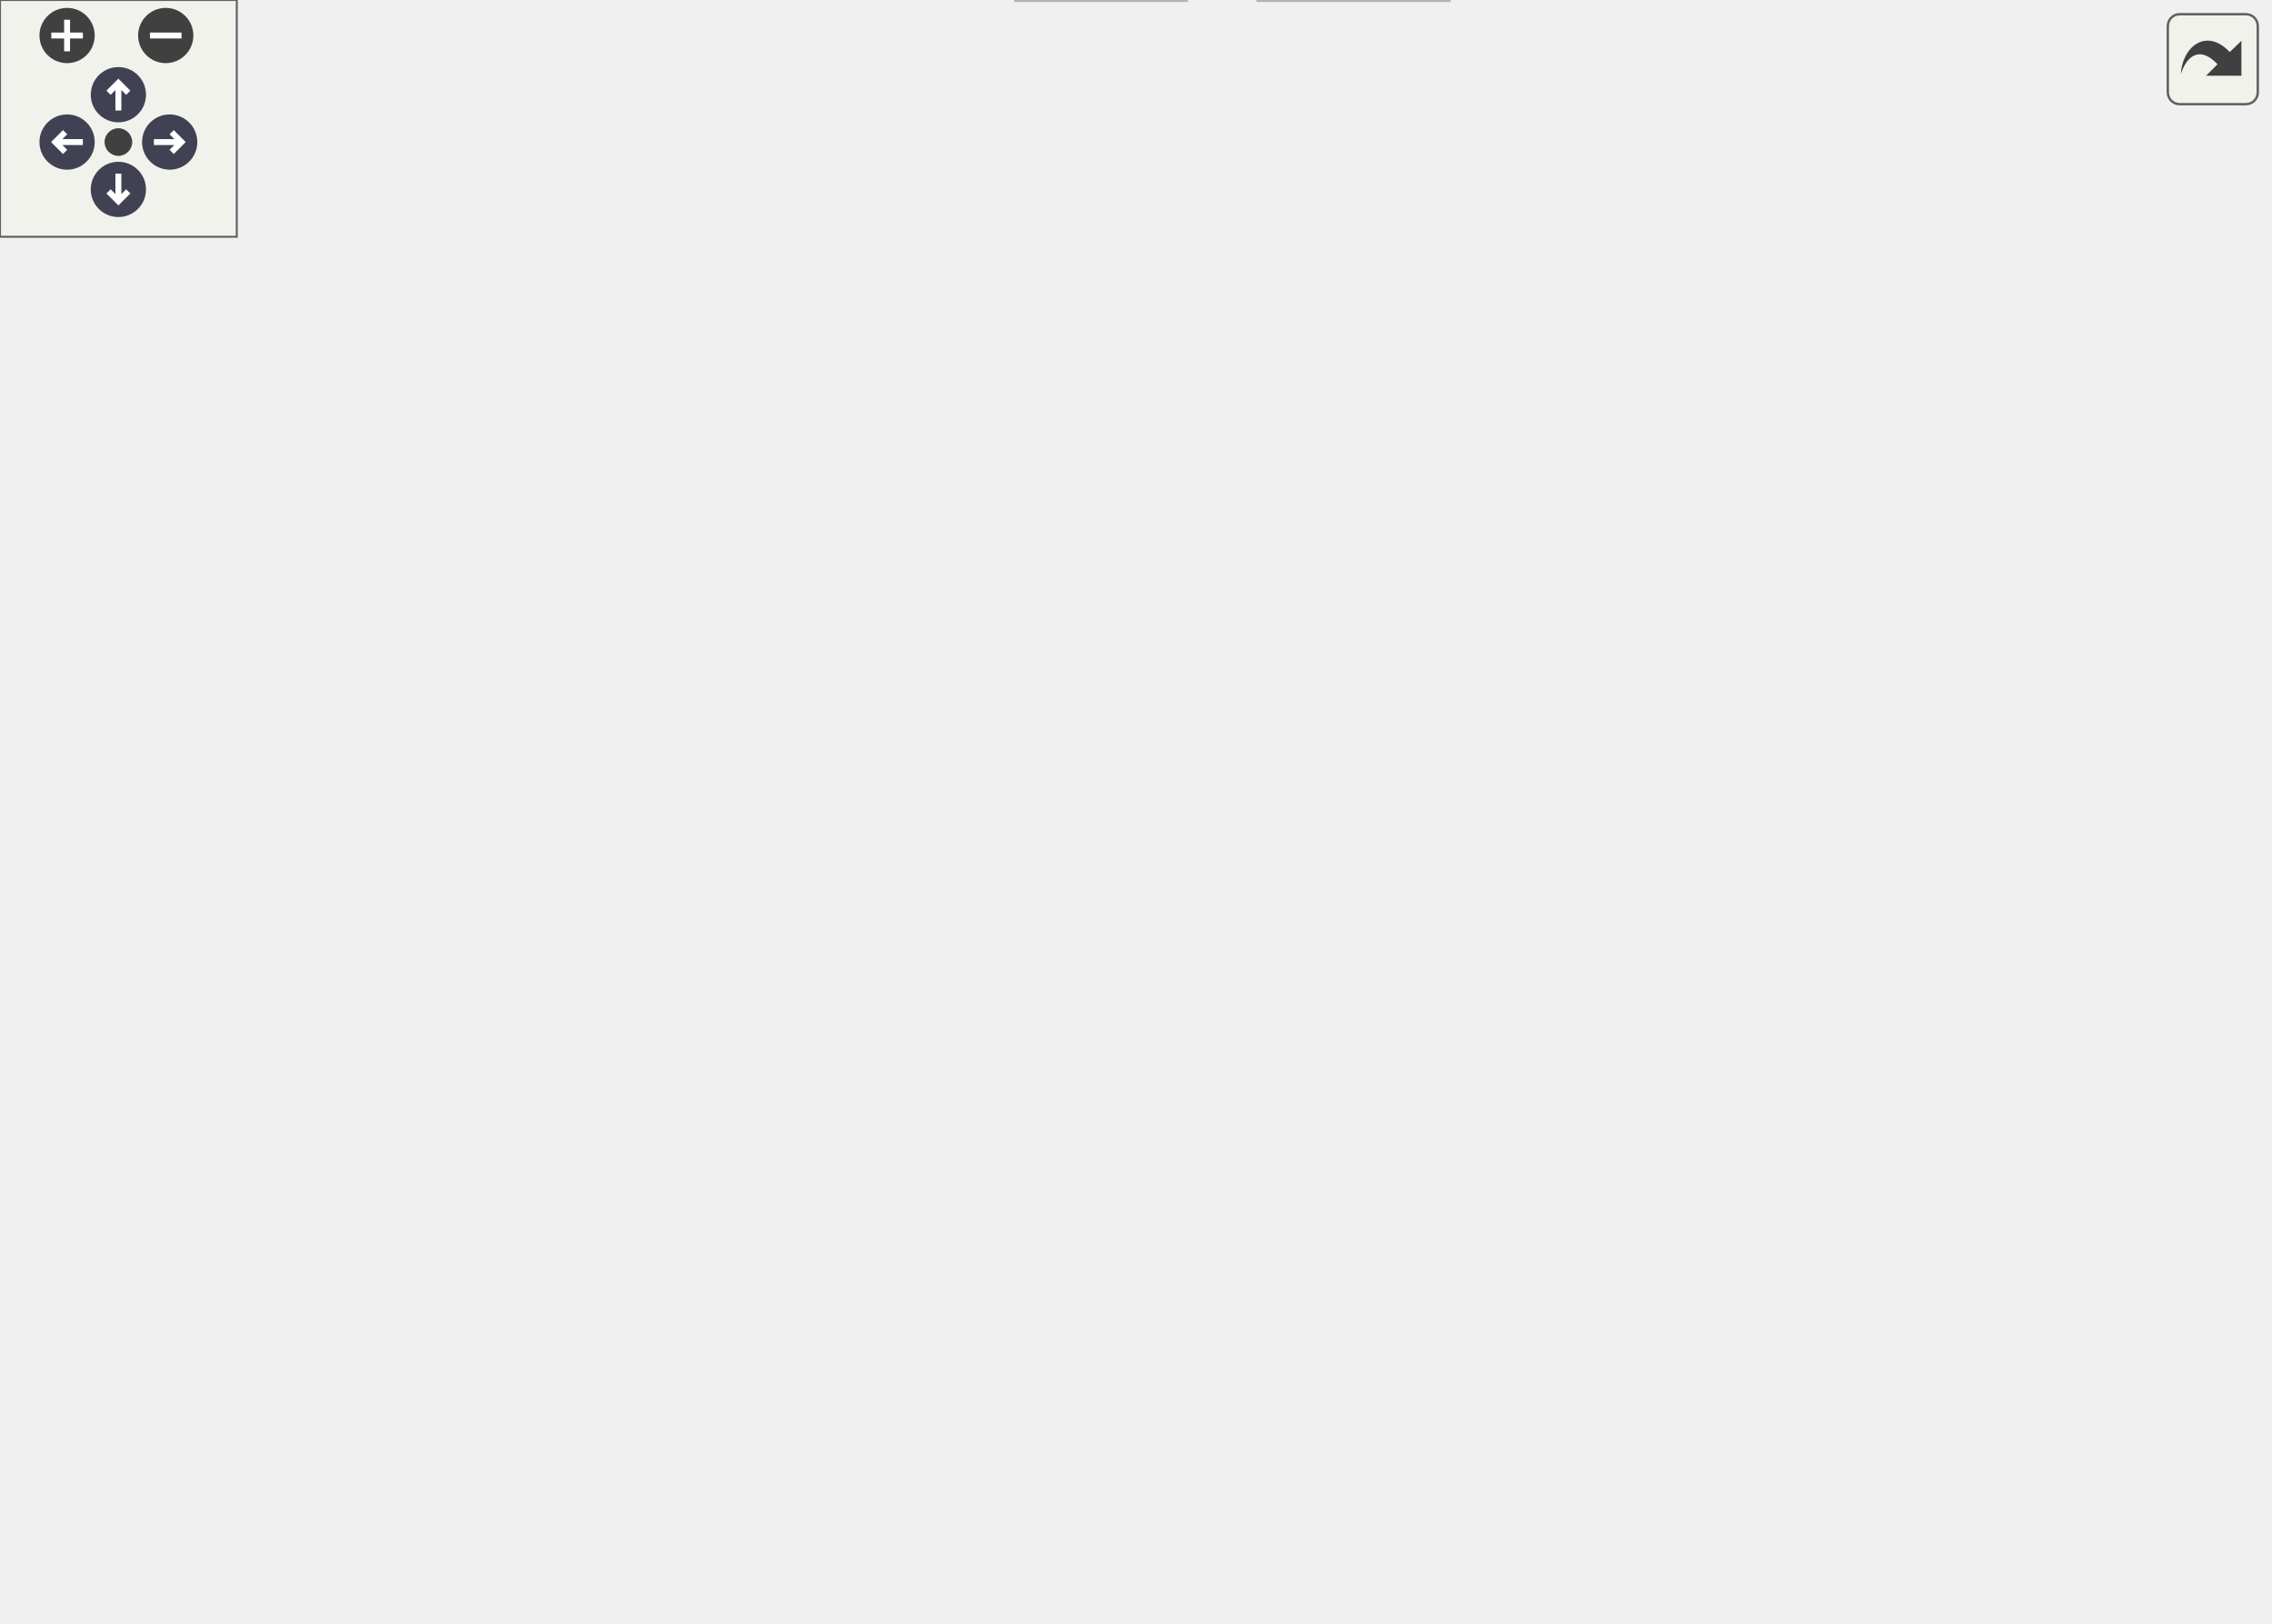
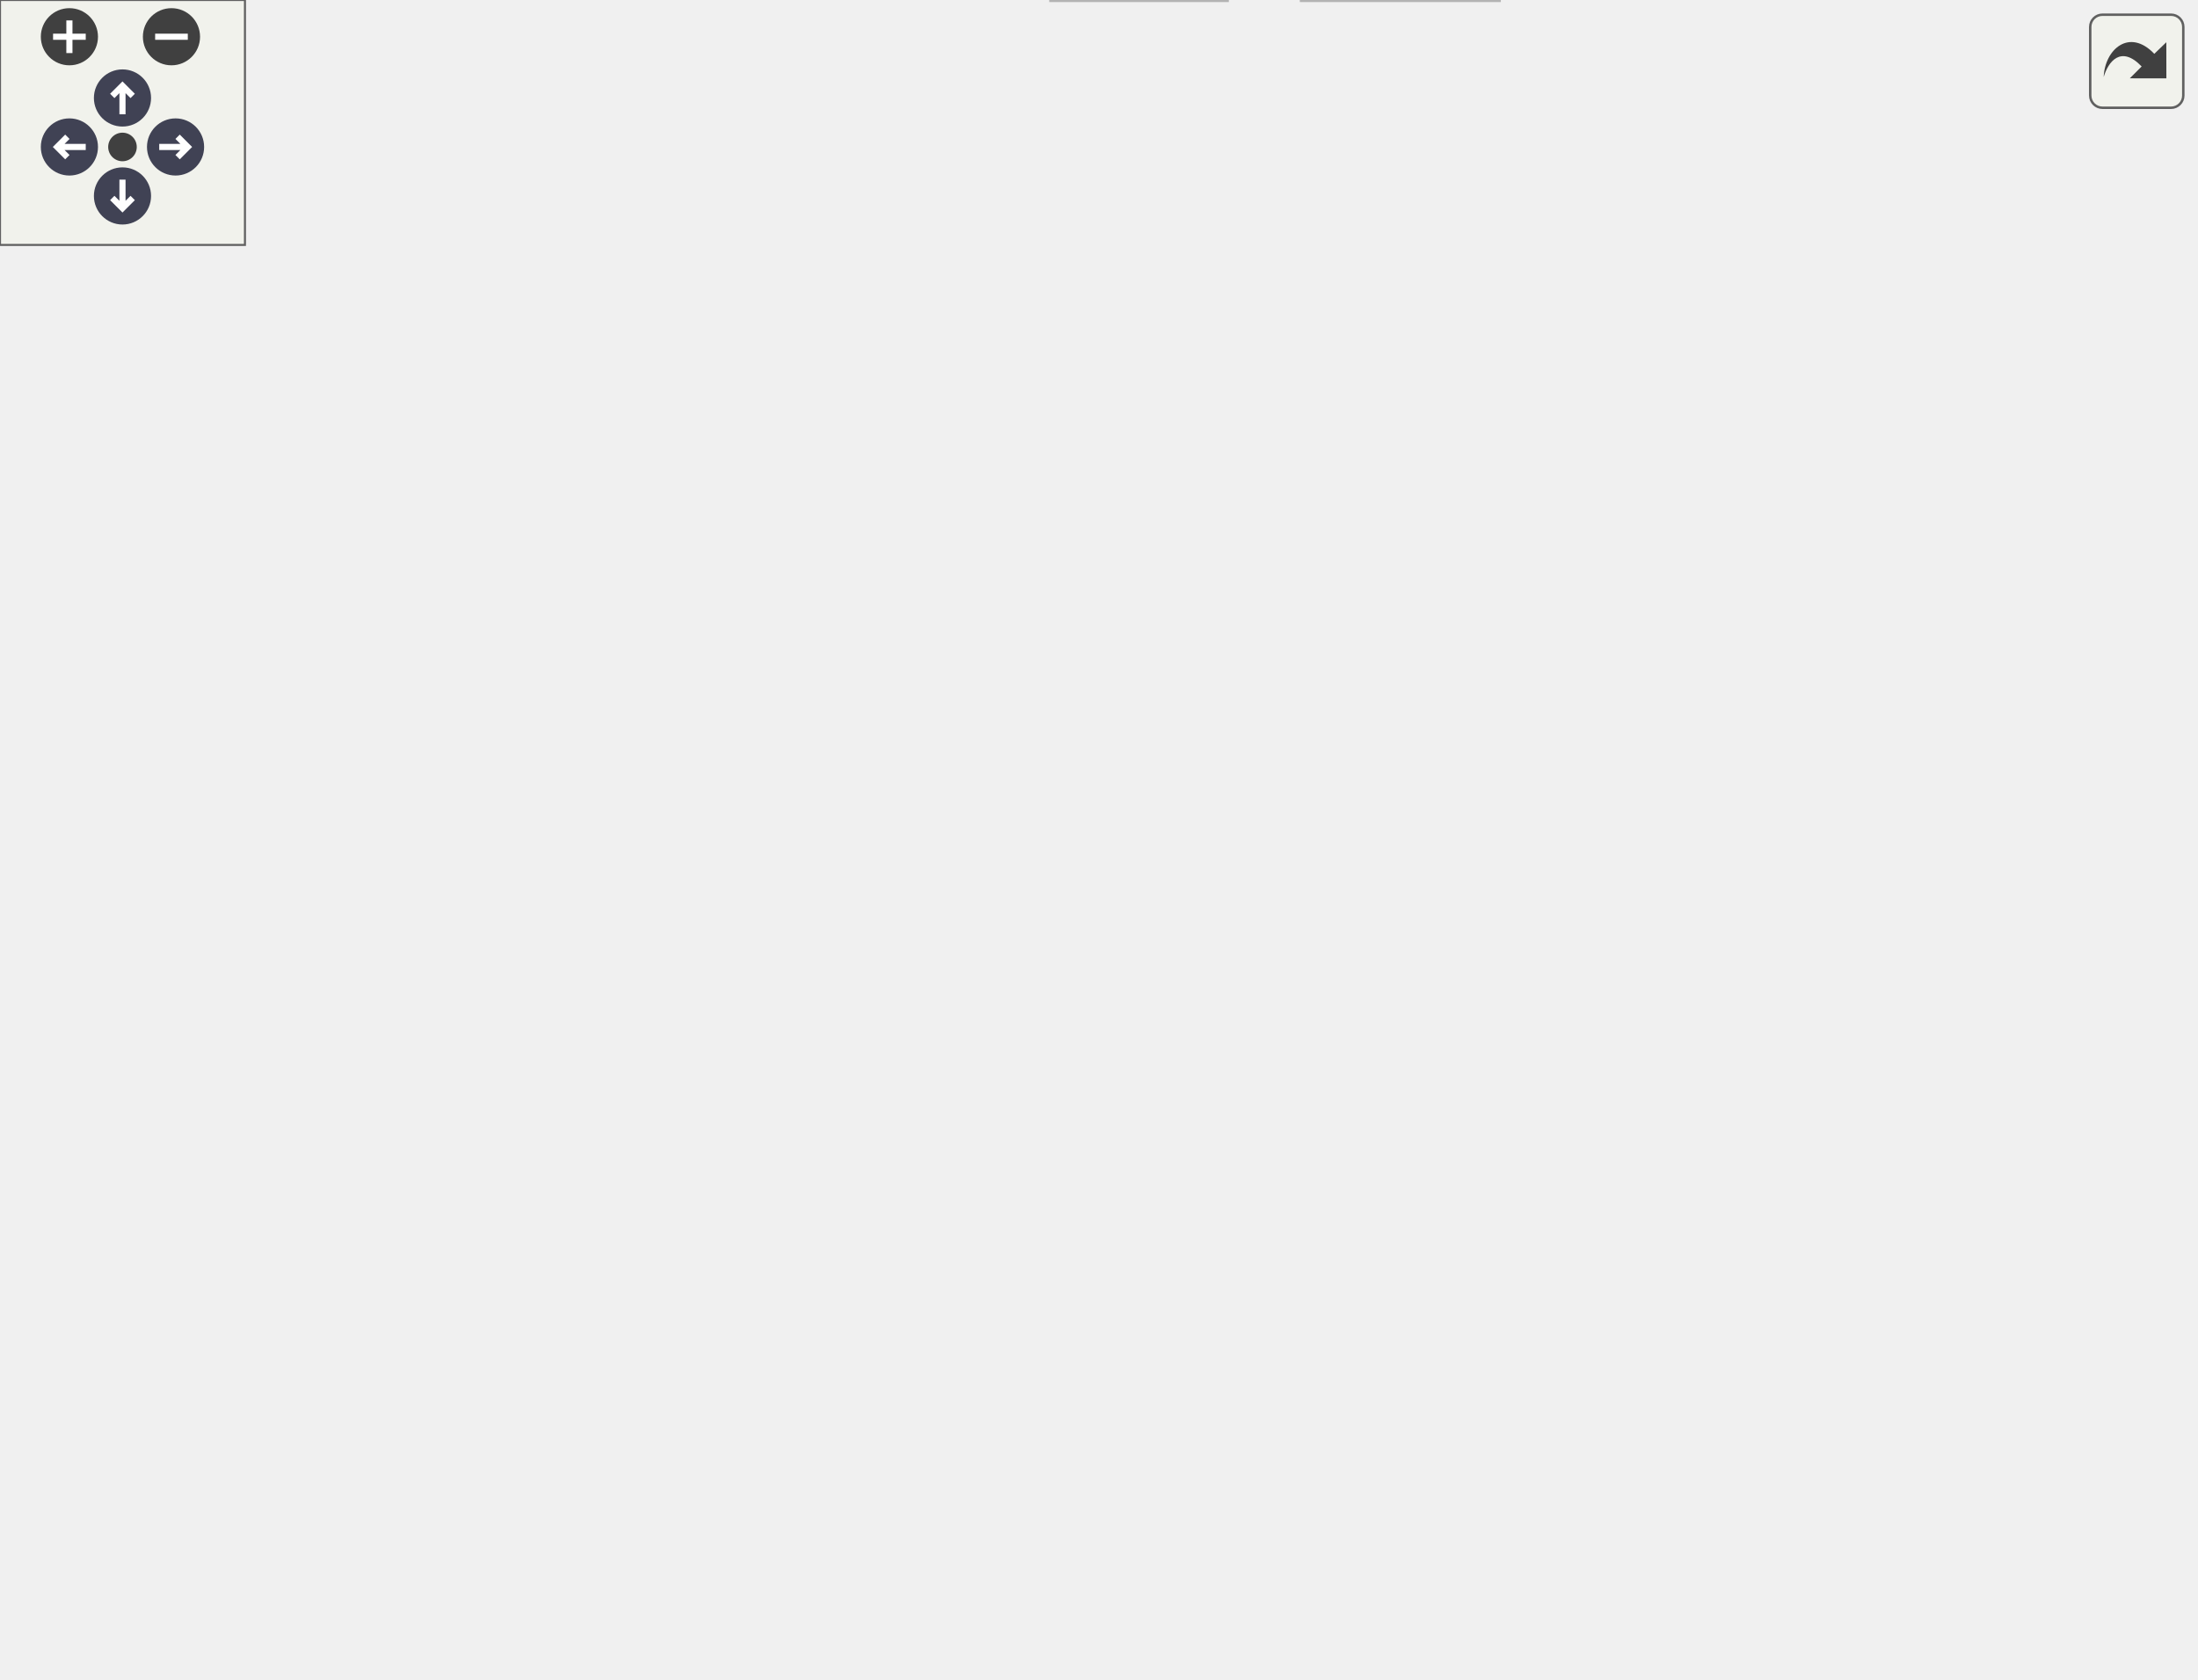
<svg xmlns="http://www.w3.org/2000/svg" xmlns:xlink="http://www.w3.org/1999/xlink" id="main" version="1.1" xml:space="preserve">
  <style type="text/css">
.node, .edge {opacity: 0.7;}
.node.selected, .edge.selected {opacity: 1;}
.edge:hover path { stroke: red; }
.edge:hover polygon { stroke: red; fill: red; }
</style>
  <defs>
    <circle id="rim" cx="0" cy="0" r="7" />
    <circle id="rim2" cx="0" cy="0" r="3.5" />
    <g id="zoomPlus">
      <use xlink:href="#rim" fill="#404040">
        <set attributeName="fill" to="#808080" begin="zoomplus.mouseover" end="zoomplus.mouseout" />
      </use>
      <path d="M-4,0h8M0,-4v8" fill="none" stroke="white" stroke-width="1.5" pointer-events="none" />
    </g>
    <g id="zoomMin">
      <use xlink:href="#rim" fill="#404040">
        <set attributeName="fill" to="#808080" begin="zoomminus.mouseover" end="zoomminus.mouseout" />
      </use>
      <path d="M-4,0h8" fill="none" stroke="white" stroke-width="1.5" pointer-events="none" />
    </g>
    <g id="arrowUp" transform="translate(30 24)">
      <use xlink:href="#rim" />
      <path pointer-events="none" fill="none" stroke="white" stroke-width="1.5" d="M0,-3.0v7 M-2.5,-0.5L0,-3.0L2.5,-0.5" />
    </g>
    <g id="arrowRight" transform="rotate(90) translate(36 -43)">
      <use xlink:href="#rim" />
      <path pointer-events="none" fill="none" stroke="white" stroke-width="1.5" d="M0,-3.0v7 M-2.5,-0.5L0,-3.0L2.5,-0.5" />
    </g>
    <g id="arrowDown" transform="rotate(180) translate(-30 -48)">
      <use xlink:href="#rim" />
      <path pointer-events="none" fill="none" stroke="white" stroke-width="1.5" d="M0,-3.0v7 M-2.5,-0.5L0,-3.0L2.5,-0.5" />
    </g>
    <g id="arrowLeft" transform="rotate(270) translate(-36 17)">
      <use xlink:href="#rim" />
      <path pointer-events="none" fill="none" stroke="white" stroke-width="1.5" d="M0,-3.0v7 M-2.5,-0.5L0,-3.0L2.5,-0.5" />
    </g>
    <g id="resetDef">
      <use xlink:href="#rim2" fill="#404040">
        <set attributeName="fill" to="#808080" begin="reset.mouseover" end="reset.mouseout" />
      </use>
    </g>
  </defs>
  <svg id="graph" class="graph">
    <g id="viewport">
      <g id="Node000001" class="node">
        <g id="a_Node000001">
          <a xlink:title=" ">
            <polygon fill="#999999" stroke="#666666" points="219.25,-350.75 66.75,-350.75 66.75,-331.5 219.25,-331.5 219.25,-350.75" />
            <text text-anchor="middle" x="143" y="-337.25" font-family="Helvetica,sans-Serif" font-size="10.00">src/nwb/file/ElectrodeTable.hpp</text>
          </a>
        </g>
      </g>
      <g id="Node000002" class="node">
        <g id="a_Node000002">
          <a xlink:title=" ">
            <polygon fill="#e0e0e0" stroke="#999999" points="179,-74.5 139,-74.5 139,-55.25 179,-55.25 179,-74.5" />
            <text text-anchor="middle" x="159" y="-61" font-family="Helvetica,sans-Serif" font-size="10.00">string</text>
          </a>
        </g>
      </g>
      <g id="edge1_Node000001_Node000002" class="edge">
        <g id="a_edge1_Node000001_Node000002">
          <a xlink:title=" ">
            <path fill="none" stroke="#63b8ff" d="M109.83,-331.03C67.59,-317.19 0,-286.47 0,-231.62 0,-231.62 0,-231.62 0,-174.38 0,-113.22 81.24,-84.06 127.58,-72.39" />
            <polygon fill="#63b8ff" stroke="#63b8ff" points="128.14,-75.86 137.07,-70.15 126.53,-69.05 128.14,-75.86" />
          </a>
        </g>
      </g>
      <g id="Node000003" class="node">
        <g id="a_Node000003">
          <a xlink:href="_base_i_o_8hpp.html" target="_top" xlink:title=" ">
            <polygon fill="white" stroke="#666666" points="348.88,-129.75 281.12,-129.75 281.12,-110.5 348.88,-110.5 348.88,-129.75" />
            <text text-anchor="middle" x="315" y="-116.25" font-family="Helvetica,sans-Serif" font-size="10.00">BaseIO.hpp</text>
          </a>
        </g>
      </g>
      <g id="edge2_Node000001_Node000003" class="edge">
        <g id="a_edge2_Node000001_Node000003">
          <a xlink:title=" ">
            <path fill="none" stroke="#63b8ff" d="M127.84,-331.27C96.19,-311.63 28.31,-262.87 57,-221 104.85,-151.17 209.1,-130.15 269.42,-123.83" />
            <polygon fill="#63b8ff" stroke="#63b8ff" points="269.73,-127.32 279.36,-122.9 269.07,-120.35 269.73,-127.32" />
          </a>
        </g>
      </g>
      <g id="Node000010" class="node">
        <g id="a_Node000010">
          <a xlink:href="_dynamic_table_8hpp.html" target="_top" xlink:title=" ">
            <polygon fill="white" stroke="#666666" points="353.38,-295.5 186.62,-295.5 186.62,-276.25 353.38,-276.25 353.38,-295.5" />
            <text text-anchor="middle" x="270" y="-282" font-family="Helvetica,sans-Serif" font-size="10.00">nwb/hdmf/table/DynamicTable.hpp</text>
          </a>
        </g>
      </g>
      <g id="edge11_Node000001_Node000010" class="edge">
        <g id="a_edge11_Node000001_Node000010">
          <a xlink:title=" ">
            <path fill="none" stroke="#63b8ff" d="M164.54,-331.09C184.61,-322.68 214.8,-310.02 237.75,-300.4" />
            <polygon fill="#63b8ff" stroke="#63b8ff" points="239.09,-303.63 246.95,-296.54 236.38,-297.18 239.09,-303.63" />
          </a>
        </g>
      </g>
      <g id="Node000012" class="node">
        <g id="a_Node000012">
          <a xlink:href="_element_identifiers_8hpp.html" target="_top" xlink:title=" ">
            <polygon fill="white" stroke="#666666" points="535.62,-240.25 352.38,-240.25 352.38,-221 535.62,-221 535.62,-240.25" />
            <text text-anchor="middle" x="444" y="-226.75" font-family="Helvetica,sans-Serif" font-size="10.00">nwb/hdmf/table/ElementIdentifiers.hpp</text>
          </a>
        </g>
      </g>
      <g id="edge25_Node000001_Node000012" class="edge">
        <g id="a_edge25_Node000001_Node000012">
          <a xlink:title=" ">
            <path fill="none" stroke="#63b8ff" d="M219.68,-333.25C262.99,-327.25 317.24,-316.11 362,-295.5 387.21,-283.89 411.73,-263.18 427.29,-248.48" />
            <polygon fill="#63b8ff" stroke="#63b8ff" points="429.53,-251.18 434.26,-241.7 424.65,-246.16 429.53,-251.18" />
          </a>
        </g>
      </g>
      <g id="Node000014" class="node">
        <g id="a_Node000014">
          <a xlink:href="_vector_data_8hpp.html" target="_top" xlink:title=" ">
            <polygon fill="white" stroke="#666666" points="220,-240.25 66,-240.25 66,-221 220,-221 220,-240.25" />
            <text text-anchor="middle" x="143" y="-226.75" font-family="Helvetica,sans-Serif" font-size="10.00">nwb/hdmf/table/VectorData.hpp</text>
          </a>
        </g>
      </g>
      <g id="edge26_Node000001_Node000014" class="edge">
        <g id="a_edge26_Node000001_Node000014">
          <a xlink:title=" ">
            <path fill="none" stroke="#63b8ff" d="M143,-331.25C143,-314 143,-275.58 143,-251.81" />
            <polygon fill="#63b8ff" stroke="#63b8ff" points="146.5,-252.14 143,-242.14 139.5,-252.14 146.5,-252.14" />
          </a>
        </g>
      </g>
      <g id="edge6_Node000003_Node000002" class="edge">
        <g id="a_edge6_Node000003_Node000002">
          <a xlink:title=" ">
            <path fill="none" stroke="#63b8ff" d="M288.54,-110.09C261.22,-100.77 218.63,-86.23 189.81,-76.39" />
            <polygon fill="#63b8ff" stroke="#63b8ff" points="191.16,-73.15 180.56,-73.24 188.9,-79.78 191.16,-73.15" />
          </a>
        </g>
      </g>
      <g id="Node000004" class="node">
        <g id="a_Node000004">
          <a xlink:title=" ">
            <polygon fill="#e0e0e0" stroke="#999999" points="431.62,-74.5 386.38,-74.5 386.38,-55.25 431.62,-55.25 431.62,-74.5" />
            <text text-anchor="middle" x="409" y="-61" font-family="Helvetica,sans-Serif" font-size="10.00">cstdint</text>
          </a>
        </g>
      </g>
      <g id="edge3_Node000003_Node000004" class="edge">
        <g id="a_edge3_Node000003_Node000004">
          <a xlink:title=" ">
            <path fill="none" stroke="#63b8ff" d="M330.95,-110.09C345.26,-101.98 366.53,-89.93 383.25,-80.46" />
            <polygon fill="#63b8ff" stroke="#63b8ff" points="384.68,-83.67 391.66,-75.7 381.23,-77.58 384.68,-83.67" />
          </a>
        </g>
      </g>
      <g id="Node000005" class="node">
        <g id="a_Node000005">
          <a xlink:title=" ">
            <polygon fill="#e0e0e0" stroke="#999999" points="250.75,-74.5 197.25,-74.5 197.25,-55.25 250.75,-55.25 250.75,-74.5" />
            <text text-anchor="middle" x="224" y="-61" font-family="Helvetica,sans-Serif" font-size="10.00">iostream</text>
          </a>
        </g>
      </g>
      <g id="edge4_Node000003_Node000005" class="edge">
        <g id="a_edge4_Node000003_Node000005">
          <a xlink:title=" ">
            <path fill="none" stroke="#63b8ff" d="M299.56,-110.09C285.84,-102.06 265.5,-90.16 249.38,-80.73" />
            <polygon fill="#63b8ff" stroke="#63b8ff" points="251.22,-77.75 240.82,-75.72 247.68,-83.79 251.22,-77.75" />
          </a>
        </g>
      </g>
      <g id="Node000006" class="node">
        <g id="a_Node000006">
          <a xlink:title=" ">
            <polygon fill="#e0e0e0" stroke="#999999" points="500.62,-74.5 449.38,-74.5 449.38,-55.25 500.62,-55.25 500.62,-74.5" />
            <text text-anchor="middle" x="475" y="-61" font-family="Helvetica,sans-Serif" font-size="10.00">memory</text>
          </a>
        </g>
      </g>
      <g id="edge5_Node000003_Node000006" class="edge">
        <g id="a_edge5_Node000003_Node000006">
          <a xlink:title=" ">
            <path fill="none" stroke="#63b8ff" d="M342.14,-110.09C368.63,-101.28 409.1,-87.81 438.42,-78.05" />
            <polygon fill="#63b8ff" stroke="#63b8ff" points="439.23,-81.47 447.62,-74.99 437.02,-74.83 439.23,-81.47" />
          </a>
        </g>
      </g>
      <g id="Node000007" class="node">
        <g id="a_Node000007">
          <a xlink:title=" ">
            <polygon fill="#e0e0e0" stroke="#999999" points="300.5,-19.25 257.5,-19.25 257.5,0 300.5,0 300.5,-19.25" />
            <text text-anchor="middle" x="279" y="-5.75" font-family="Helvetica,sans-Serif" font-size="10.00">vector</text>
          </a>
        </g>
      </g>
      <g id="edge7_Node000003_Node000007" class="edge">
        <g id="a_edge7_Node000003_Node000007">
          <a xlink:title=" ">
            <path fill="none" stroke="#63b8ff" d="M311.71,-110.27C308.39,-101.29 303.19,-86.98 299,-74.5 294.01,-59.64 288.73,-42.71 284.84,-30.01" />
            <polygon fill="#63b8ff" stroke="#63b8ff" points="288.3,-29.34 282.05,-20.79 281.6,-31.37 288.3,-29.34" />
          </a>
        </g>
      </g>
      <g id="Node000008" class="node">
        <g id="a_Node000008">
          <a xlink:href="_types_8hpp.html" target="_top" xlink:title=" ">
            <polygon fill="white" stroke="#666666" points="368.5,-74.5 307.5,-74.5 307.5,-55.25 368.5,-55.25 368.5,-74.5" />
            <text text-anchor="middle" x="338" y="-61" font-family="Helvetica,sans-Serif" font-size="10.00">Types.hpp</text>
          </a>
        </g>
      </g>
      <g id="edge8_Node000003_Node000008" class="edge">
        <g id="a_edge8_Node000003_Node000008">
          <a xlink:title=" ">
            <path fill="none" stroke="#63b8ff" d="M318.8,-110.33C321.74,-103.51 325.94,-93.81 329.65,-85.2" />
            <polygon fill="#63b8ff" stroke="#63b8ff" points="332.77,-86.82 333.52,-76.25 326.34,-84.04 332.77,-86.82" />
          </a>
        </g>
      </g>
      <g id="edge10_Node000008_Node000007" class="edge">
        <g id="a_edge10_Node000008_Node000007">
          <a xlink:title=" ">
            <path fill="none" stroke="#63b8ff" d="M327.99,-54.84C319.63,-47.3 307.5,-36.35 297.4,-27.23" />
            <polygon fill="#63b8ff" stroke="#63b8ff" points="299.75,-24.64 289.98,-20.54 295.06,-29.84 299.75,-24.64" />
          </a>
        </g>
      </g>
      <g id="Node000009" class="node">
        <g id="a_Node000009">
          <a xlink:title=" ">
            <polygon fill="#e0e0e0" stroke="#999999" points="367.12,-19.25 318.88,-19.25 318.88,0 367.12,0 367.12,-19.25" />
            <text text-anchor="middle" x="343" y="-5.75" font-family="Helvetica,sans-Serif" font-size="10.00">cstddef</text>
          </a>
        </g>
      </g>
      <g id="edge9_Node000008_Node000009" class="edge">
        <g id="a_edge9_Node000008_Node000009">
          <a xlink:title=" ">
            <path fill="none" stroke="#63b8ff" d="M338.83,-55.08C339.44,-48.49 340.32,-39.21 341.1,-30.82" />
            <polygon fill="#63b8ff" stroke="#63b8ff" points="344.56,-31.4 342.01,-21.12 337.6,-30.75 344.56,-31.4" />
          </a>
        </g>
      </g>
      <g id="edge12_Node000010_Node000002" class="edge">
        <g id="a_edge12_Node000010_Node000002">
          <a xlink:title=" ">
            <path fill="none" stroke="#63b8ff" d="M265.51,-276.02C249.02,-243.48 191.55,-130.09 168.59,-84.79" />
            <polygon fill="#63b8ff" stroke="#63b8ff" points="171.75,-83.29 164.11,-75.95 165.51,-86.45 171.75,-83.29" />
          </a>
        </g>
      </g>
      <g id="edge13_Node000010_Node000003" class="edge">
        <g id="a_edge13_Node000010_Node000003">
          <a xlink:title=" ">
            <path fill="none" stroke="#63b8ff" d="M268.51,-275.78C265.55,-255.26 260.47,-204.14 276,-165.75 280.31,-155.1 288.27,-145.26 295.89,-137.54" />
            <polygon fill="#63b8ff" stroke="#63b8ff" points="297.84,-140.5 302.72,-131.1 293.04,-135.41 297.84,-140.5" />
          </a>
        </g>
      </g>
      <g id="Node000011" class="node">
        <g id="a_Node000011">
          <a xlink:href="_container_8hpp.html" target="_top" xlink:title=" ">
            <polygon fill="white" stroke="#666666" points="430.88,-185 285.12,-185 285.12,-165.75 430.88,-165.75 430.88,-185" />
            <text text-anchor="middle" x="358" y="-171.5" font-family="Helvetica,sans-Serif" font-size="10.00">nwb/hdmf/base/Container.hpp</text>
          </a>
        </g>
      </g>
      <g id="edge14_Node000010_Node000011" class="edge">
        <g id="a_edge14_Node000010_Node000011">
          <a xlink:title=" ">
            <path fill="none" stroke="#63b8ff" d="M277.2,-276C291.64,-258.19 324.38,-217.83 343.45,-194.31" />
            <polygon fill="#63b8ff" stroke="#63b8ff" points="346.16,-196.52 349.75,-186.55 340.73,-192.11 346.16,-196.52" />
          </a>
        </g>
      </g>
      <g id="edge18_Node000010_Node000012" class="edge">
        <g id="a_edge18_Node000010_Node000012">
          <a xlink:title=" ">
            <path fill="none" stroke="#63b8ff" d="M299.52,-275.84C328.14,-267.08 371.78,-253.73 403.62,-243.98" />
            <polygon fill="#63b8ff" stroke="#63b8ff" points="404.35,-247.42 412.89,-241.15 402.3,-240.73 404.35,-247.42" />
          </a>
        </g>
      </g>
      <g id="edge22_Node000010_Node000014" class="edge">
        <g id="a_edge22_Node000010_Node000014">
          <a xlink:title=" ">
            <path fill="none" stroke="#63b8ff" d="M248.46,-275.84C228.39,-267.43 198.2,-254.77 175.25,-245.15" />
            <polygon fill="#63b8ff" stroke="#63b8ff" points="176.62,-241.93 166.05,-241.29 173.91,-248.38 176.62,-241.93" />
          </a>
        </g>
      </g>
      <g id="edge16_Node000011_Node000002" class="edge">
        <g id="a_edge16_Node000011_Node000002">
          <a xlink:title=" ">
            <path fill="none" stroke="#63b8ff" d="M340.11,-165.33C322.65,-156.44 295.37,-142.41 272,-129.75 241.72,-113.35 207.33,-93.77 184.52,-80.65" />
            <polygon fill="#63b8ff" stroke="#63b8ff" points="186.35,-77.66 175.93,-75.7 182.85,-83.72 186.35,-77.66" />
          </a>
        </g>
      </g>
      <g id="edge17_Node000011_Node000003" class="edge">
        <g id="a_edge17_Node000011_Node000003">
          <a xlink:title=" ">
            <path fill="none" stroke="#63b8ff" d="M350.9,-165.58C345.08,-158.38 336.67,-147.96 329.44,-139.01" />
            <polygon fill="#63b8ff" stroke="#63b8ff" points="332.21,-136.87 323.21,-131.29 326.77,-141.27 332.21,-136.87" />
          </a>
        </g>
      </g>
      <g id="edge15_Node000011_Node000006" class="edge">
        <g id="a_edge15_Node000011_Node000006">
          <a xlink:title=" ">
            <path fill="none" stroke="#63b8ff" d="M367.57,-165.5C387.11,-147.38 431.86,-105.88 457,-82.57" />
            <polygon fill="#63b8ff" stroke="#63b8ff" points="459.23,-85.27 464.18,-75.91 454.47,-80.14 459.23,-85.27" />
          </a>
        </g>
      </g>
      <g id="Node000013" class="node">
        <g id="a_Node000013">
          <a xlink:href="_data_8hpp.html" target="_top" xlink:title=" ">
-             <polygon fill="white" stroke="#666666" points="574.75,-185 449.25,-185 449.25,-165.75 574.75,-165.75 574.75,-185" />
-             <text text-anchor="middle" x="512" y="-171.5" font-family="Helvetica,sans-Serif" font-size="10.00">nwb/hdmf/base/Data.hpp</text>
+             <polygon fill="white" stroke="#666666" points="537.38,-185 448.62,-185 448.62,-165.75 537.38,-165.75 537.38,-185" />
+             <text text-anchor="middle" x="493" y="-171.5" font-family="Helvetica,sans-Serif" font-size="10.00">../base/Data.hpp</text>
          </a>
        </g>
      </g>
      <g id="edge19_Node000012_Node000013" class="edge">
        <g id="a_edge19_Node000012_Node000013">
          <a xlink:title=" ">
-             <path fill="none" stroke="#63b8ff" d="M455.54,-220.59C465.46,-212.82 480.01,-201.42 491.86,-192.15" />
-             <polygon fill="#63b8ff" stroke="#63b8ff" points="493.73,-195.13 499.44,-186.21 489.41,-189.62 493.73,-195.13" />
+             <path fill="none" stroke="#63b8ff" d="M452.09,-220.83C458.86,-213.48 468.72,-202.76 477.06,-193.69" />
+             <polygon fill="#63b8ff" stroke="#63b8ff" points="479.51,-196.2 483.71,-186.47 474.36,-191.46 479.51,-196.2" />
          </a>
        </g>
      </g>
      <g id="edge21_Node000013_Node000003" class="edge">
        <g id="a_edge21_Node000013_Node000003">
          <a xlink:title=" ">
-             <path fill="none" stroke="#63b8ff" d="M478.58,-165.34C445.75,-156.47 395.46,-142.87 359.31,-133.1" />
-             <polygon fill="#63b8ff" stroke="#63b8ff" points="360.61,-129.83 350.04,-130.6 358.78,-136.59 360.61,-129.83" />
+             <path fill="none" stroke="#63b8ff" d="M462.8,-165.34C433.52,-156.58 388.88,-143.23 356.31,-133.48" />
+             <polygon fill="#63b8ff" stroke="#63b8ff" points="357.38,-130.15 346.79,-130.64 355.37,-136.86 357.38,-130.15" />
          </a>
        </g>
      </g>
      <g id="edge20_Node000013_Node000006" class="edge">
        <g id="a_edge20_Node000013_Node000006">
          <a xlink:title=" ">
-             <path fill="none" stroke="#63b8ff" d="M508.97,-165.5C503.06,-148.17 489.87,-109.48 481.77,-85.74" />
-             <polygon fill="#63b8ff" stroke="#63b8ff" points="485.1,-84.64 478.56,-76.31 478.47,-86.9 485.1,-84.64" />
+             <path fill="none" stroke="#63b8ff" d="M491.53,-165.5C488.67,-148.25 482.29,-109.83 478.35,-86.06" />
+             <polygon fill="#63b8ff" stroke="#63b8ff" points="481.83,-85.66 476.74,-76.37 474.92,-86.81 481.83,-85.66" />
          </a>
        </g>
      </g>
      <g id="edge23_Node000014_Node000002" class="edge">
        <g id="a_edge23_Node000014_Node000002">
          <a xlink:title=" ">
            <path fill="none" stroke="#63b8ff" d="M143.86,-220.82C146.33,-195.5 153.52,-122 157.02,-86.09" />
            <polygon fill="#63b8ff" stroke="#63b8ff" points="160.5,-86.52 157.99,-76.23 153.53,-85.84 160.5,-86.52" />
          </a>
        </g>
      </g>
      <g id="edge24_Node000014_Node000013" class="edge">
        <g id="a_edge24_Node000014_Node000013">
          <a xlink:title=" ">
-             <path fill="none" stroke="#63b8ff" d="M206.01,-220.53C270.26,-211.26 369.89,-196.88 437.89,-187.07" />
-             <polygon fill="#63b8ff" stroke="#63b8ff" points="438.04,-190.58 447.44,-185.69 437.04,-183.66 438.04,-190.58" />
+             <path fill="none" stroke="#63b8ff" d="M205.04,-220.53C262.62,-212.03 351.05,-198.86 436.91,-185.47" />
+             <polygon fill="#63b8ff" stroke="#63b8ff" points="437.35,-188.94 446.69,-183.94 436.27,-182.03 437.35,-188.94" />
          </a>
        </g>
      </g>
    </g>
  </svg>
  <g id="navigator" transform="translate(0 0)" fill="#404254">
    <rect fill="#f2f5e9" fill-opacity="0.5" stroke="#606060" stroke-width=".5" x="0" y="0" width="60" height="60" />
    <use id="zoomplus" xlink:href="#zoomPlus" x="17" y="9" />
    <use id="zoomminus" xlink:href="#zoomMin" x="42" y="9" />
    <use id="reset" xlink:href="#resetDef" x="30" y="36" />
    <use id="arrowup" xlink:href="#arrowUp" x="0" y="0" />
    <use id="arrowright" xlink:href="#arrowRight" x="0" y="0" />
    <use id="arrowdown" xlink:href="#arrowDown" x="0" y="0" />
    <use id="arrowleft" xlink:href="#arrowLeft" x="0" y="0" />
  </g>
  <svg viewBox="0 0 15 15" width="100%" height="30px" preserveAspectRatio="xMaxYMin meet">
    <g id="arrow_out" transform="scale(0.3 0.3)">
      <a xlink:href="_electrode_table_8hpp__incl_org.svg" target="_base">
        <rect id="button" ry="5" rx="5" y="6" x="6" height="38" width="38" fill="#f2f5e9" fill-opacity="0.5" stroke="#606060" stroke-width="1.0" />
        <path id="arrow" d="M 11.5,31.437 C 11.94,20.098 22.043,11.323 32.159,21.979 L 37.069,17.246 C 37.069,17.246 37.088,32 37.088,32 L 22.16,31.978 C 22.16,31.978 26.998,27.14 26.998,27.14 C 18.529,18.264 13.292,25.23 11.5,31.437 z" style="fill:#404040;" />
      </a>
    </g>
  </svg>
  <style type="text/css">

[data-mouse-over-selected='false'] { opacity: 0.7; }
[data-mouse-over-selected='true']  { opacity: 1.0; }

</style>
</svg>
